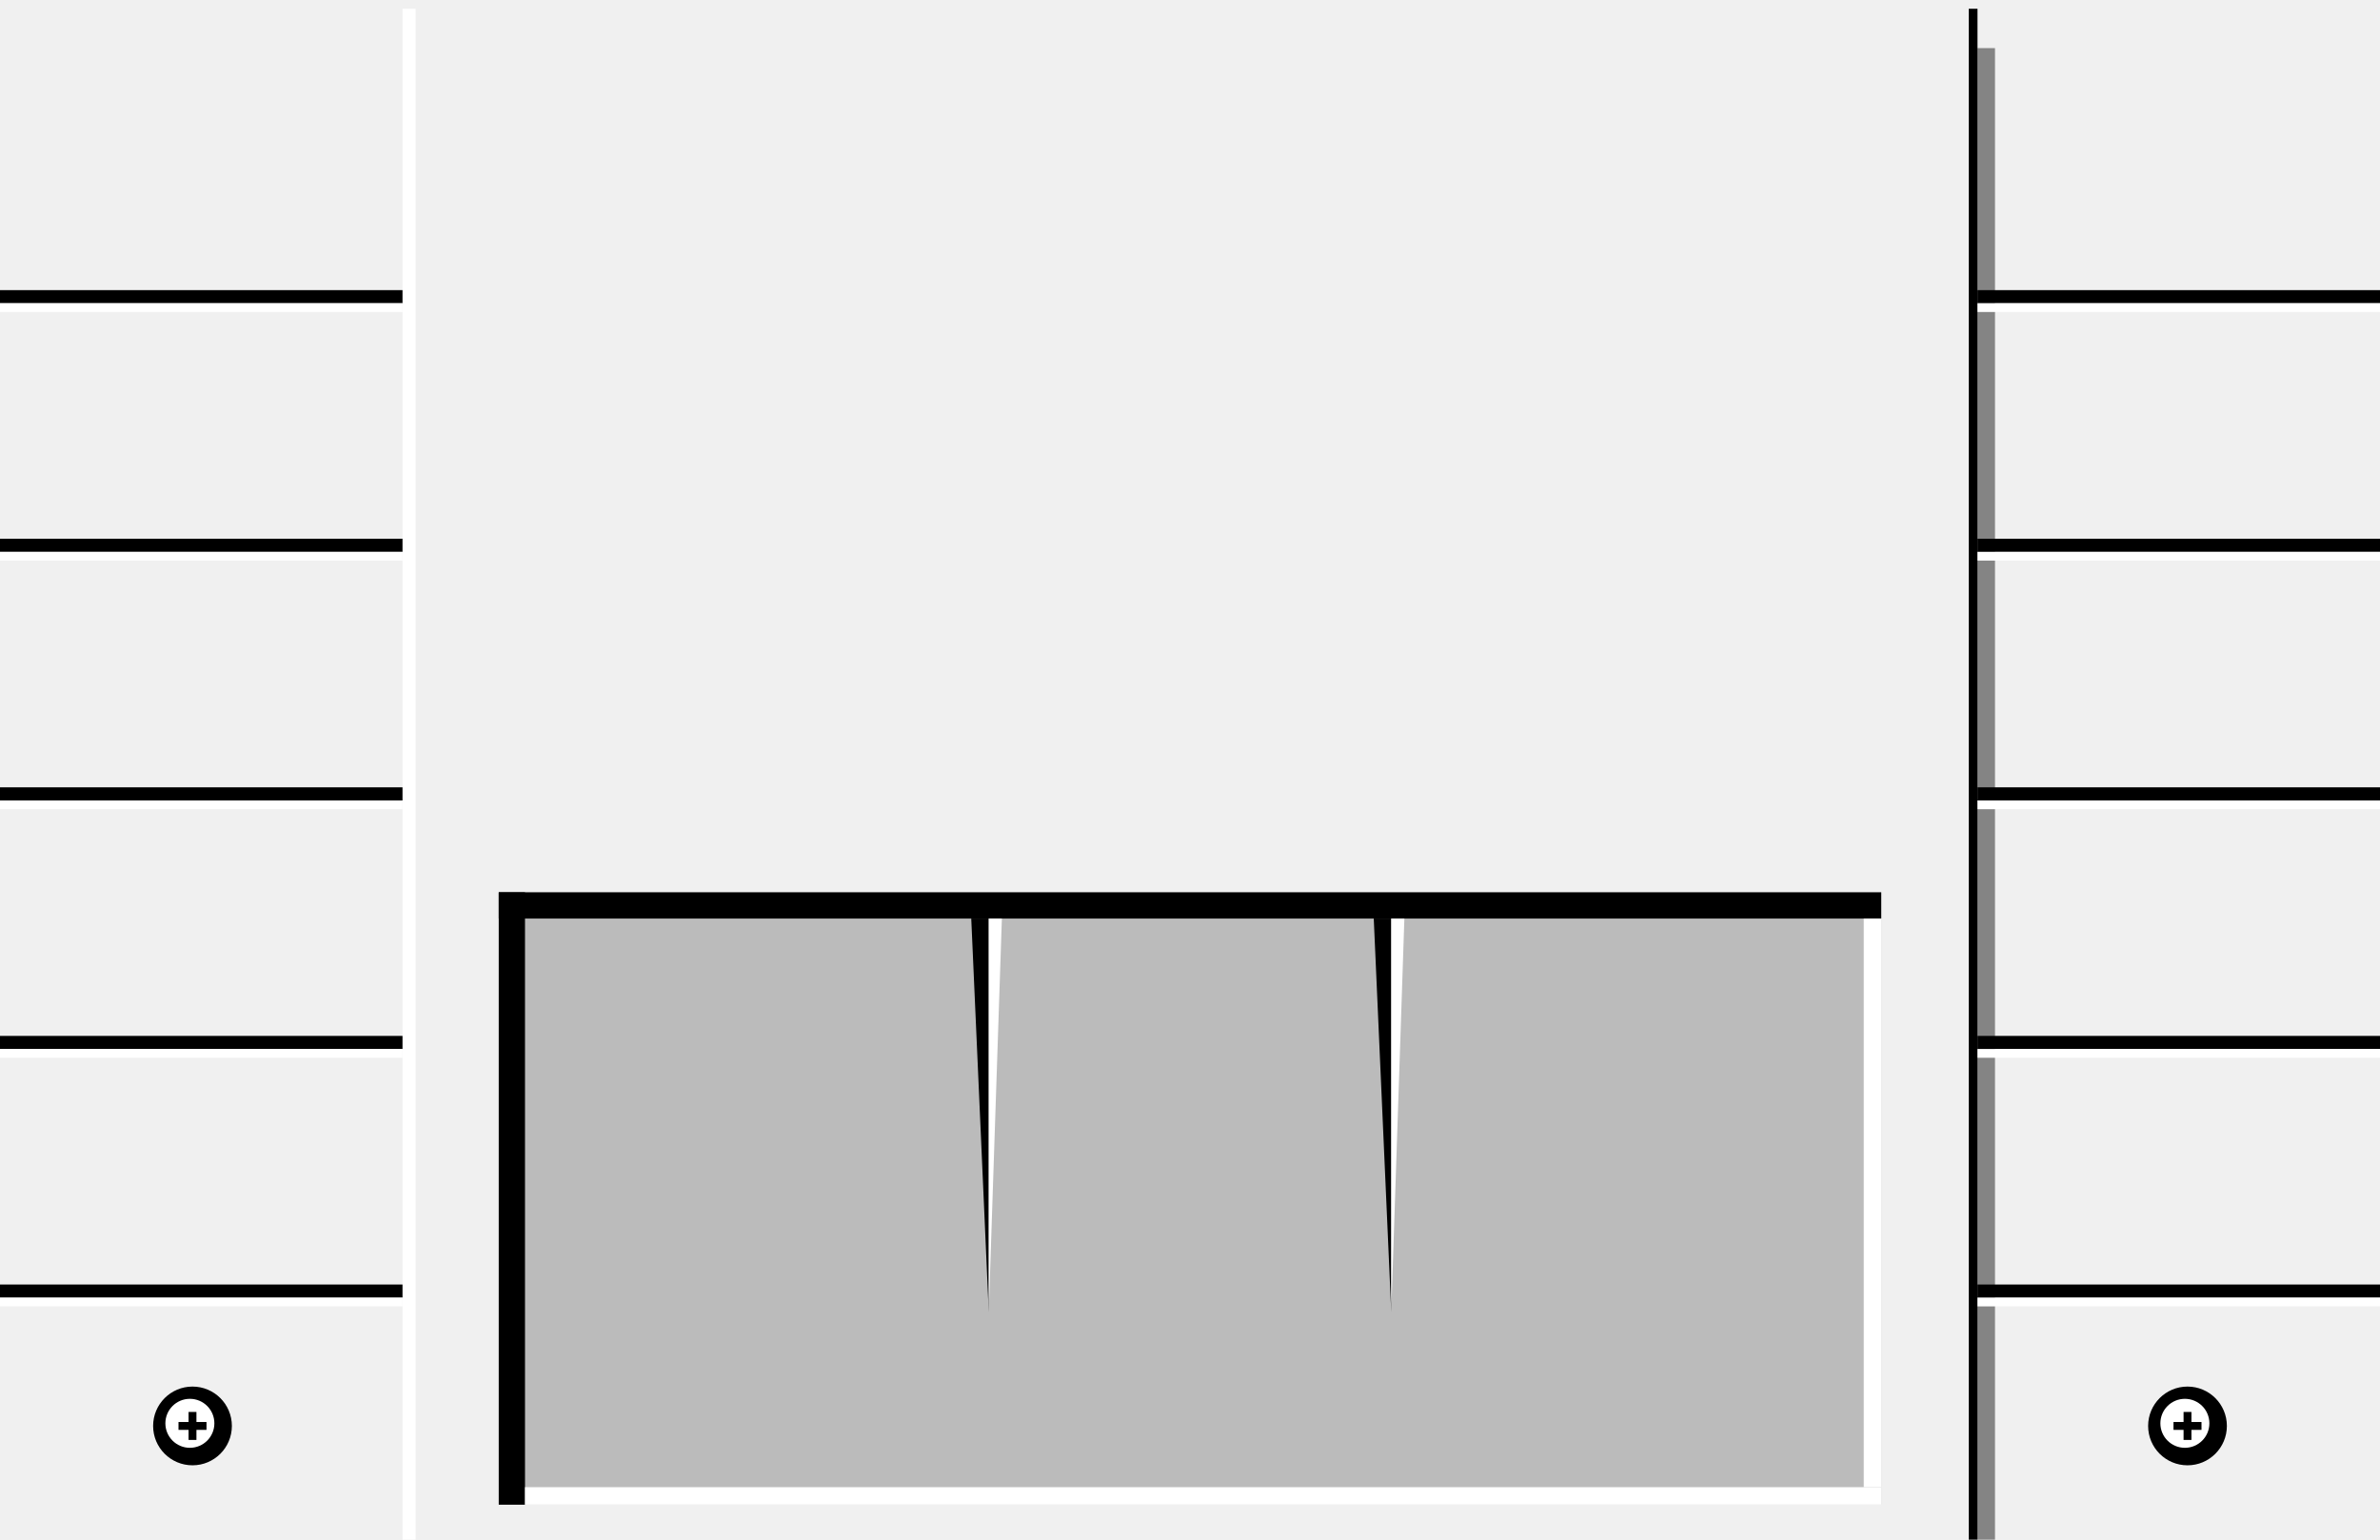
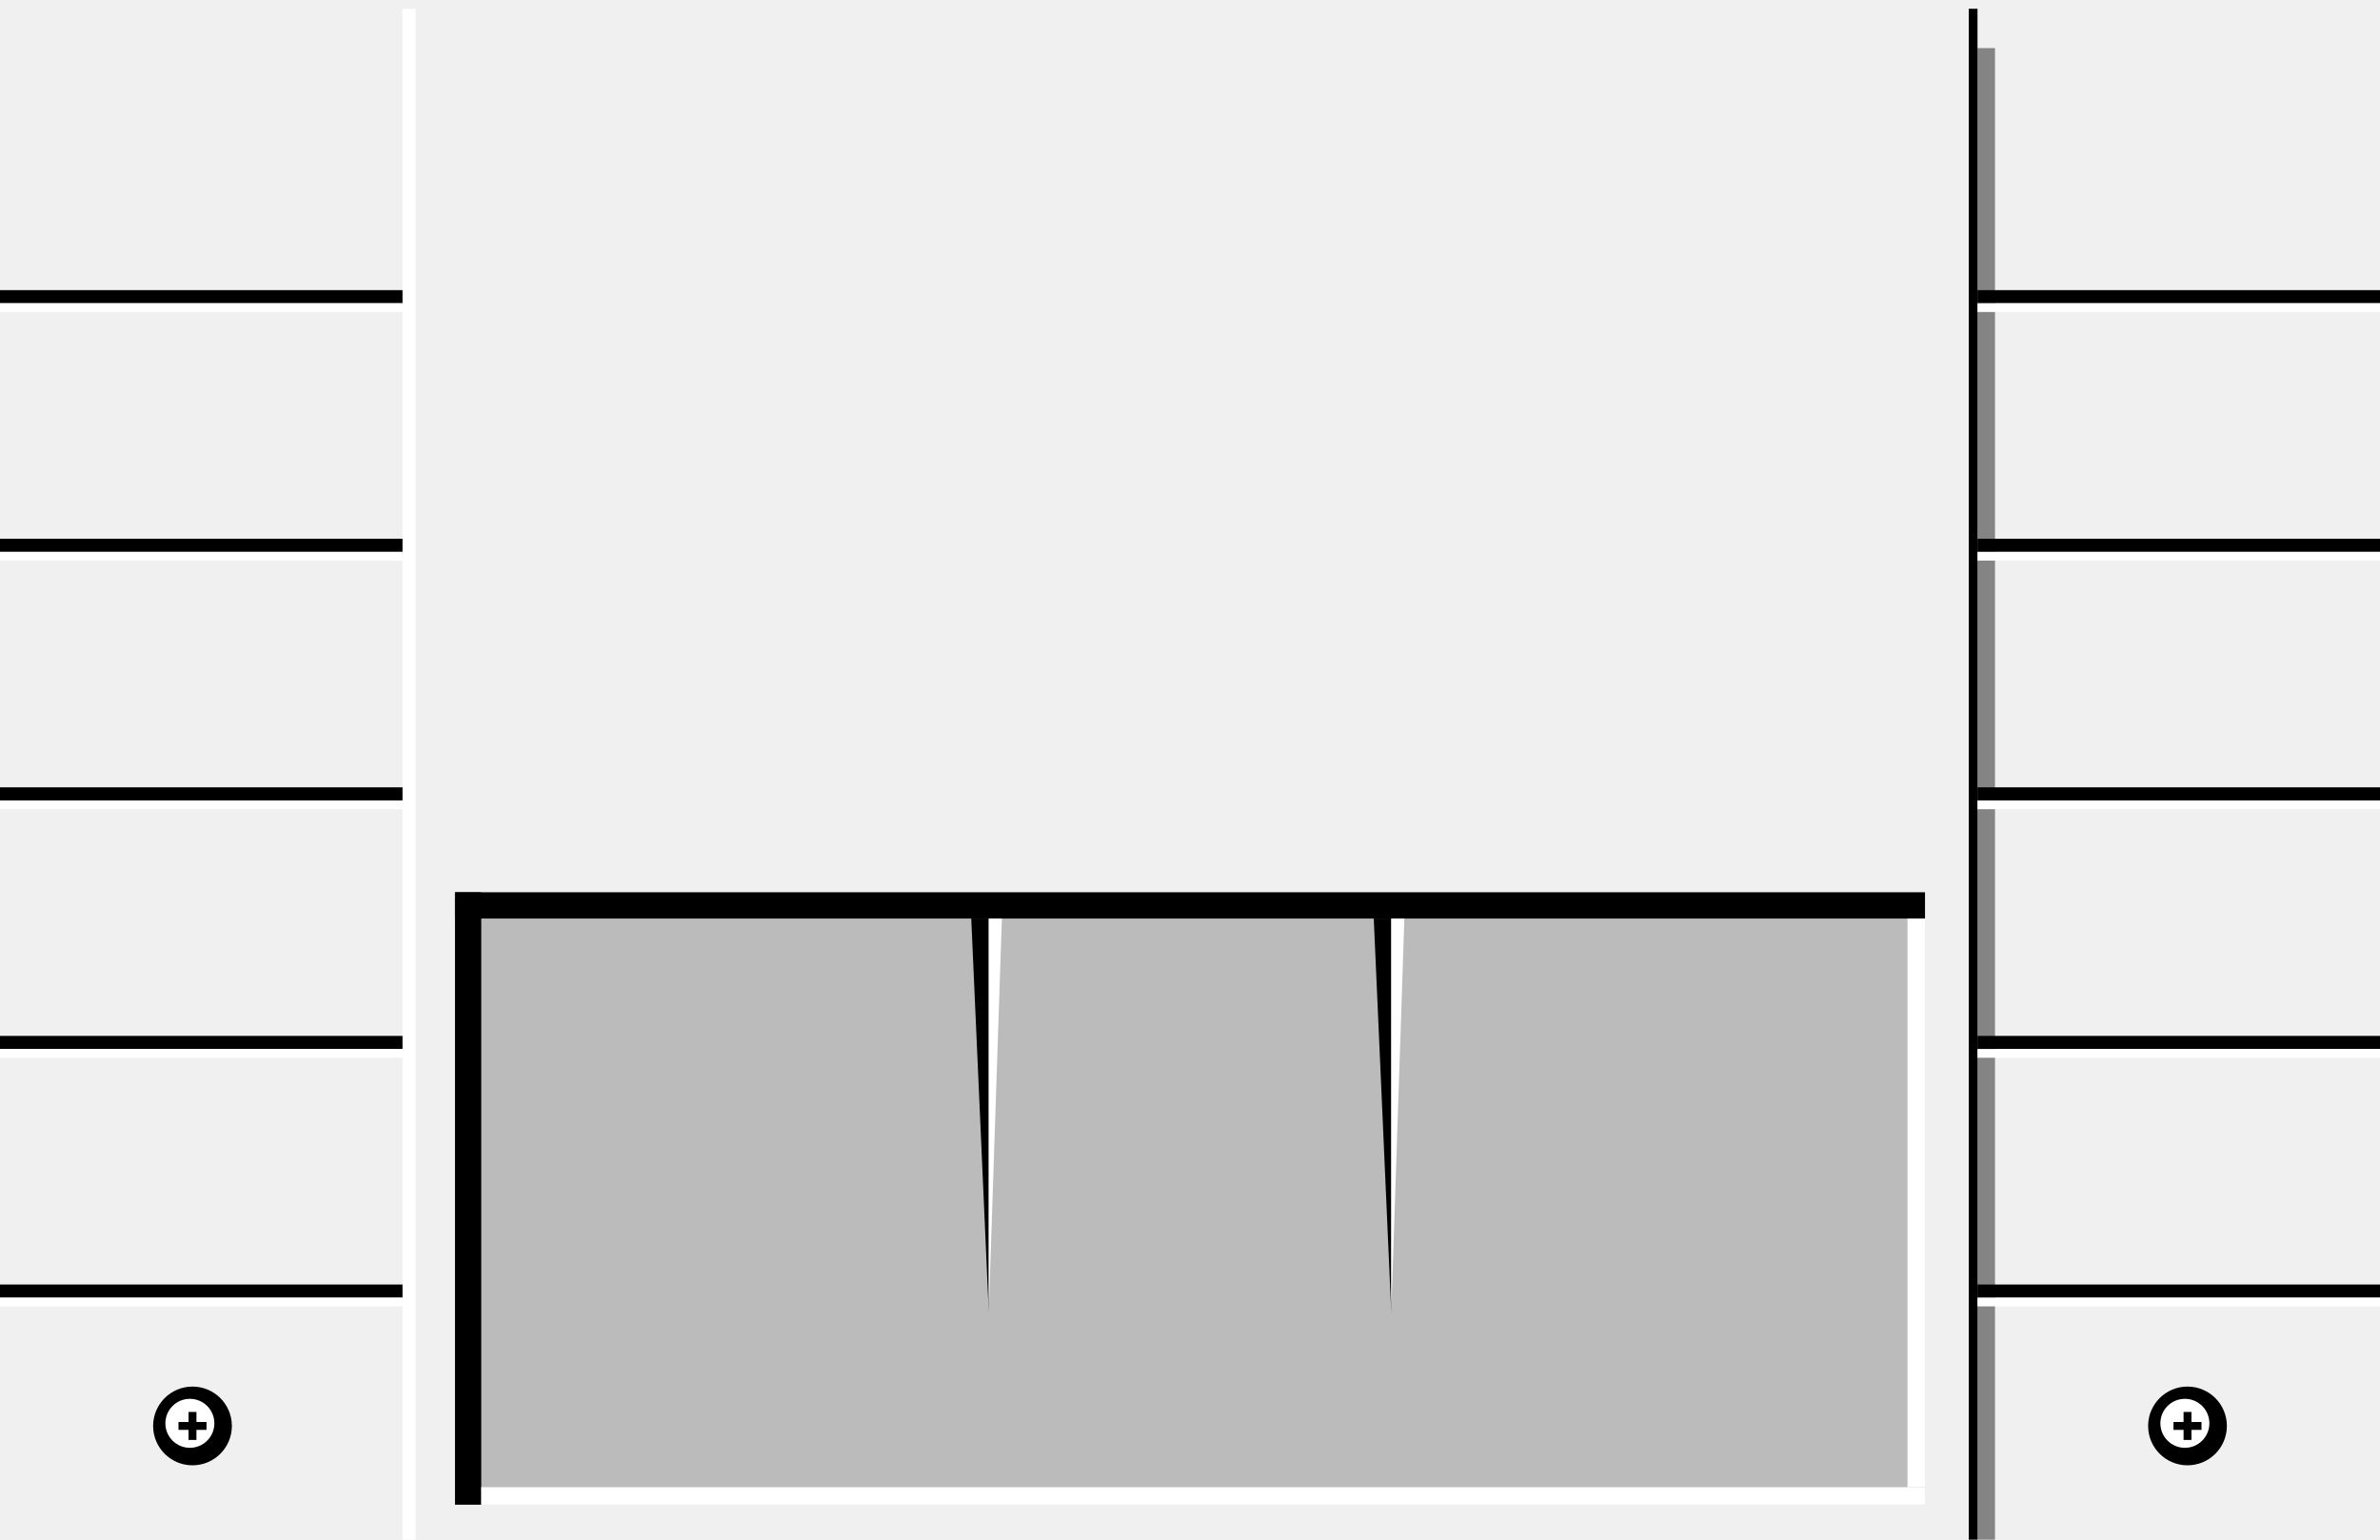
<svg xmlns="http://www.w3.org/2000/svg" viewBox="0 0 544 352">
  <rect x="92" y="2" width="3" height="350" fill="#fff" />
  <rect x="450" y="2" width="2" height="350" fill="#000" />
  <rect x="452" y="11" width="4" height="341" fill="#000" fill-opacity="0.45" />
  <rect x="0" y="66.33" width="92" height="3" fill="#000" />
  <rect x="0" y="69.33" width="92" height="2" fill="#fff" />
  <rect x="452" y="66.33" width="92" height="3" fill="#000" />
  <rect x="452" y="69.33" width="92" height="2" fill="#fff" />
  <rect x="0" y="123.17" width="92" height="3" fill="#000" />
  <rect x="0" y="126.17" width="92" height="2" fill="#fff" />
  <rect x="452" y="123.17" width="92" height="3" fill="#000" />
  <rect x="452" y="126.17" width="92" height="2" fill="#fff" />
  <rect x="0" y="180" width="92" height="3" fill="#000" />
  <rect x="0" y="183" width="92" height="2" fill="#fff" />
  <rect x="452" y="180" width="92" height="3" fill="#000" />
  <rect x="452" y="183" width="92" height="2" fill="#fff" />
  <rect x="0" y="236.83" width="92" height="3" fill="#000" />
  <rect x="0" y="239.83" width="92" height="2" fill="#fff" />
  <rect x="452" y="236.83" width="92" height="3" fill="#000" />
  <rect x="452" y="239.83" width="92" height="2" fill="#fff" />
  <rect x="0" y="293.67" width="92" height="3" fill="#000" />
  <rect x="0" y="296.67" width="92" height="2" fill="#fff" />
  <rect x="452" y="293.67" width="92" height="3" fill="#000" />
  <rect x="452" y="296.67" width="92" height="2" fill="#fff" />
-   <rect x="114" y="204" width="316" height="140" fill="#000" fill-opacity="0.22" />
-   <rect x="114" y="204" width="316" height="6" fill="#000" />
-   <rect x="114" y="204" width="6" height="140" fill="#000" />
-   <rect x="120" y="340" width="310" height="4" fill="#fff" />
-   <rect x="426" y="210" width="4" height="130" fill="#fff" />
+   <rect x="104" y="204" width="336" height="140" fill="#000" fill-opacity="0.22" />
+   <rect x="104" y="204" width="336" height="6" fill="#000" />
+   <rect x="104" y="204" width="6" height="140" fill="#000" />
+   <rect x="110" y="340" width="330" height="4" fill="#fff" />
+   <rect x="436" y="210" width="4" height="130" fill="#fff" />
  <path d="M 222 210 L 226 210 L 226 300 Z" fill="#000" />
  <path d="M 226 210 L 229 210 L 226 300 Z" fill="#fff" />
  <path d="M 314 210 L 318 210 L 318 300 Z" fill="#000" />
  <path d="M 318 210 L 321 210 L 318 300 Z" fill="#fff" />
  <circle cx="44" cy="326" r="9" fill="#000" />
  <circle cx="43.4" cy="325.4" r="5.6" fill="#fff" />
  <rect x="40.8" y="325.1" width="6.4" height="1.8" fill="#000" />
  <rect x="43.1" y="322.8" width="1.8" height="6.4" fill="#000" />
  <circle cx="500" cy="326" r="9" fill="#000" />
  <circle cx="499.4" cy="325.4" r="5.6" fill="#fff" />
  <rect x="496.8" y="325.1" width="6.4" height="1.8" fill="#000" />
  <rect x="499.1" y="322.8" width="1.8" height="6.4" fill="#000" />
</svg>
